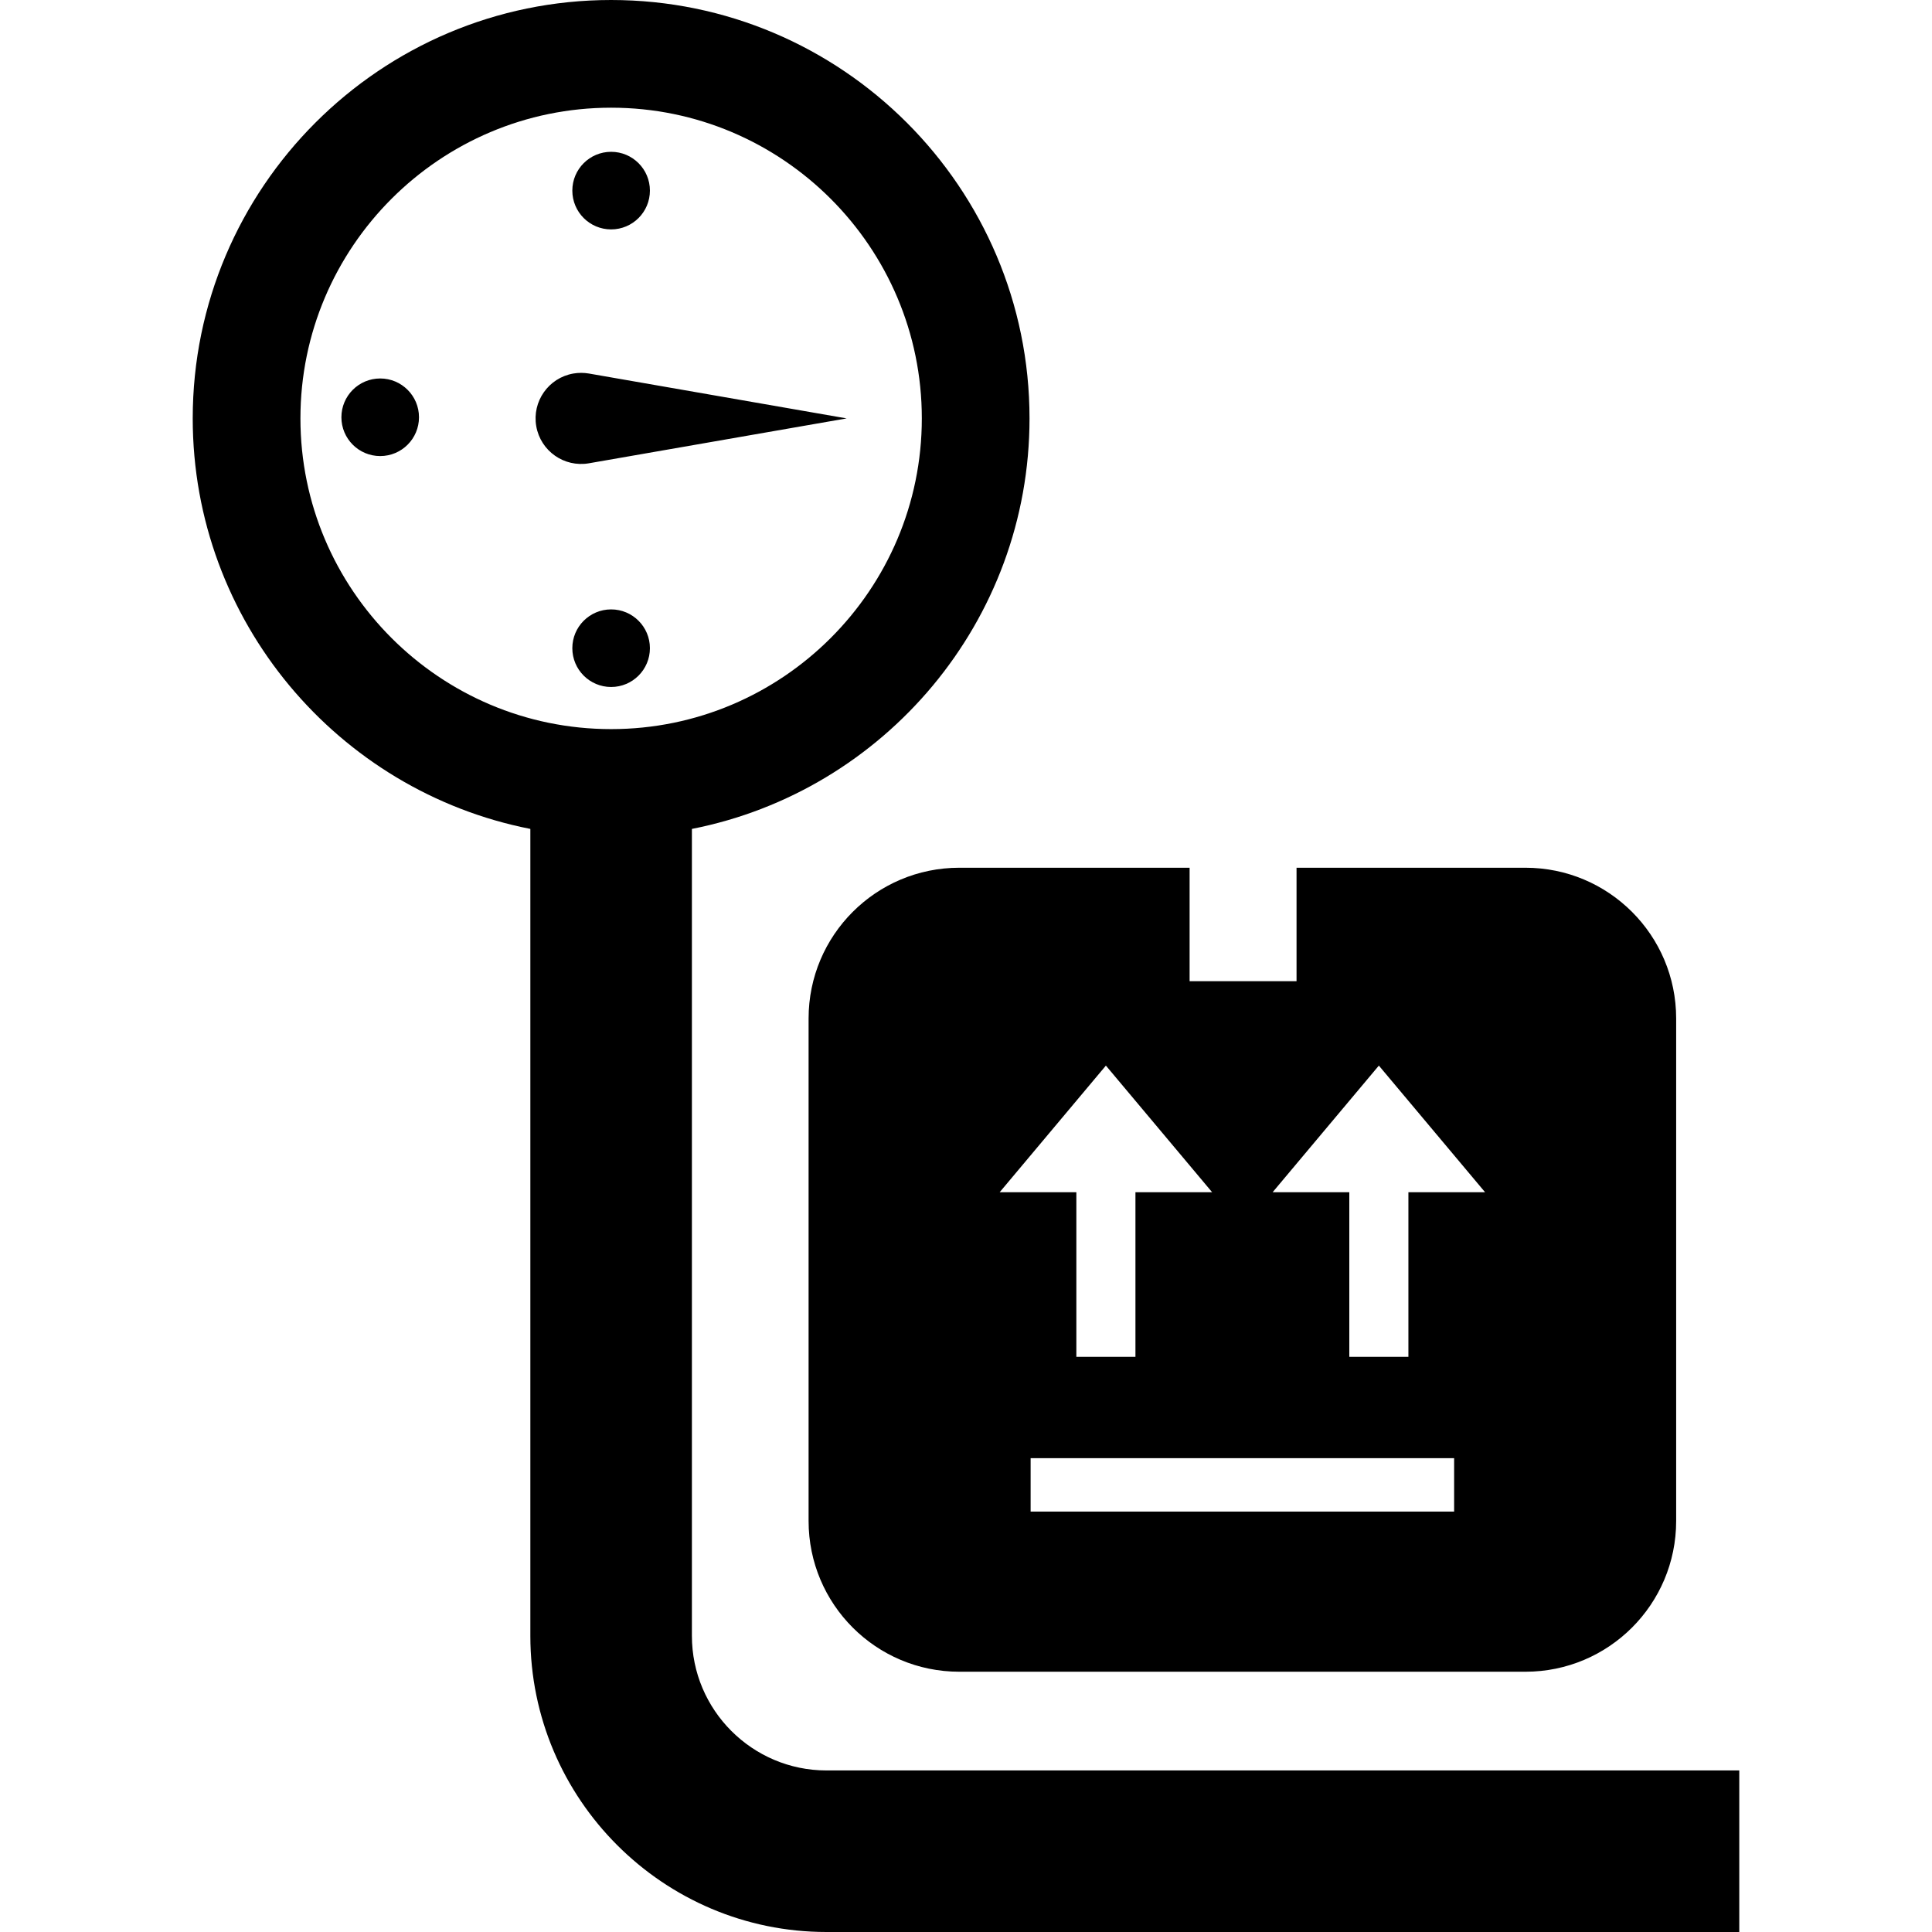
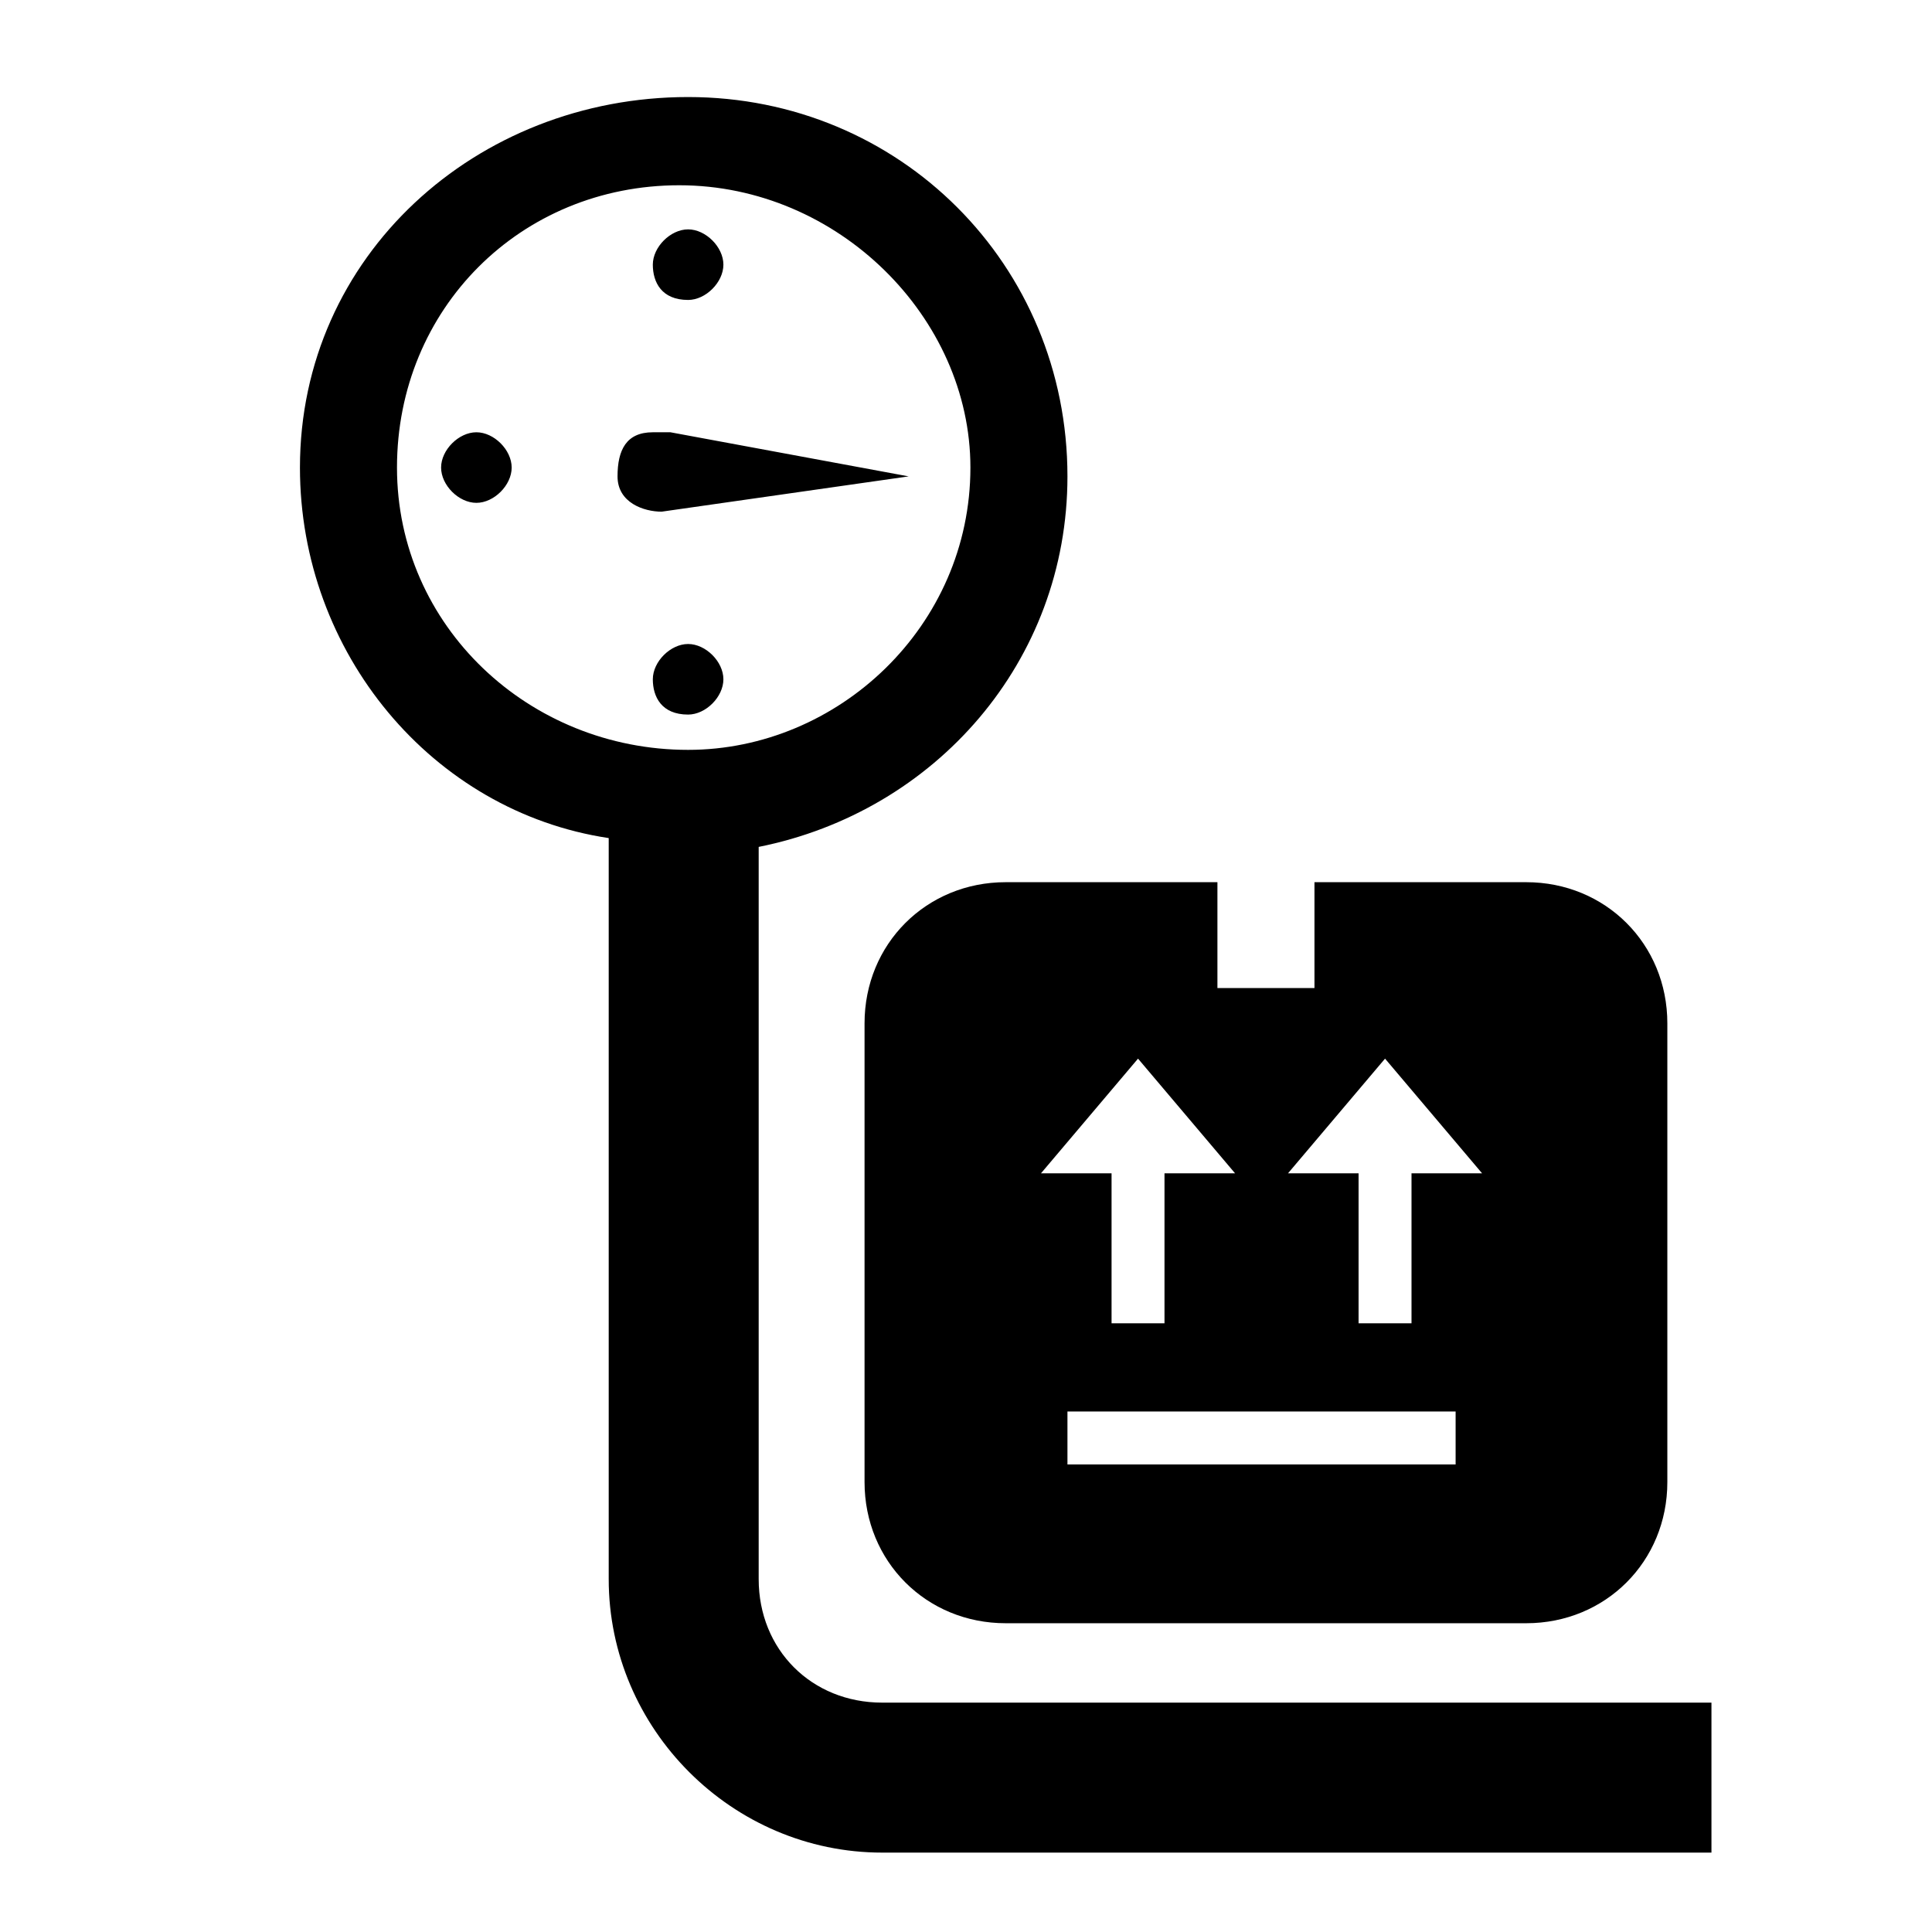
- <svg xmlns="http://www.w3.org/2000/svg" version="1.1" id="Capa_1" x="0px" y="0px" width="611.999px" height="611.999px" viewBox="0 0 611.999 611.999" style="enable-background:new 0 0 611.999 611.999;" xml:space="preserve">
+ <svg xmlns="http://www.w3.org/2000/svg" version="1.1" id="Ebene_1" x="0px" y="0px" viewBox="0 0 21.9 21.9" style="enable-background:new 0 0 21.9 21.9;" xml:space="preserve">
  <g>
-     <path d="M261.82,560.824c-23.516,0-42.646-19.129-42.646-42.646V262.576c60.876-11.958,106.948-65.711,106.948-130.04   C326.122,59.455,266.667,0,193.586,0C120.505,0,61.049,59.455,61.049,132.536c0,64.328,46.073,118.081,106.949,130.039v255.603   c0,51.73,42.088,93.821,93.821,93.821H550.95v-51.175H261.82L261.82,560.824z M193.586,230.96   c-54.269,0-98.419-44.151-98.419-98.425c0-54.268,44.151-98.42,98.419-98.42c54.268,0,98.419,44.151,98.419,98.42   C292.005,186.81,247.854,230.96,193.586,230.96z M303.879,274.873c-26.367,0-47.742,21.375-47.742,47.742v159.197   c0,26.367,21.375,47.741,47.742,47.741h179.336c26.367,0,47.742-21.375,47.742-47.741V322.616   c0-26.368-21.375-47.743-47.742-47.743h-72.51v35.935h-33.873v-35.935L303.879,274.873L303.879,274.873z M460.624,478.833H326.471   v-16.936h134.152V478.833z M436.78,337.55l33.648,40.111c0,0-11.104,0-24.289,0v52.146H427.42v-52.146c-12.76,0-23.582,0-24.291,0   L436.78,337.55z M383.965,377.661c0,0-11.104,0-24.291,0v52.146h-18.719v-52.146c-12.76,0-23.58,0-24.289,0l33.648-40.111   L383.965,377.661z M186.561,146.754c-7.851,1.367-15.324-3.89-16.691-11.74c-1.367-7.851,3.889-15.324,11.74-16.691   c1.667-0.291,3.373-0.269,4.951,0l81.629,14.215L186.561,146.754z M193.585,72.667c6.787,0,12.289-5.502,12.289-12.289   c0-6.787-5.502-12.289-12.289-12.289s-12.289,5.502-12.289,12.289C181.296,67.165,186.798,72.667,193.585,72.667z M193.585,217.617   c6.787,0,12.289-5.502,12.289-12.289s-5.502-12.289-12.289-12.289s-12.289,5.502-12.289,12.289S186.798,217.617,193.585,217.617z    M120.435,144.466c6.787,0,12.289-5.502,12.289-12.289s-5.502-12.289-12.289-12.289s-12.289,5.502-12.289,12.289   S113.647,144.466,120.435,144.466z" />
+     <path d="M10,19.3c-0.8,0-1.4-0.6-1.4-1.4V9.6c2-0.4,3.5-2.1,3.5-4.2c0-2.4-1.9-4.3-4.3-4.3S3.4,2.9,3.4,5.3c0,2.1,1.5,3.9,3.5,4.2   v8.4c0,1.7,1.4,3.1,3.1,3.1h9.4v-1.7H10L10,19.3z M7.8,8.5C6,8.5,4.5,7.1,4.5,5.3c0-1.8,1.4-3.2,3.2-3.2S11,3.6,11,5.3   C11,7.1,9.5,8.5,7.8,8.5z M11.4,10c-0.9,0-1.6,0.7-1.6,1.6v5.2c0,0.9,0.7,1.6,1.6,1.6h5.9c0.9,0,1.6-0.7,1.6-1.6v-5.2   c0-0.9-0.7-1.6-1.6-1.6h-2.4v1.2h-1.1V10H11.4L11.4,10z M16.5,16.6h-4.4v-0.6h4.4L16.5,16.6L16.5,16.6z M15.7,12l1.1,1.3   c0,0-0.4,0-0.8,0V15h-0.6v-1.7c-0.4,0-0.8,0-0.8,0L15.7,12z M14,13.3c0,0-0.4,0-0.8,0V15h-0.6v-1.7c-0.4,0-0.8,0-0.8,0l1.1-1.3   L14,13.3z M7.5,5.8C7.3,5.8,7,5.7,7,5.4c0-0.3,0.1-0.5,0.4-0.5c0.1,0,0.1,0,0.2,0l2.7,0.5L7.5,5.8z M7.8,3.4C8,3.4,8.2,3.2,8.2,3   c0-0.2-0.2-0.4-0.4-0.4S7.4,2.8,7.4,3C7.4,3.2,7.5,3.4,7.8,3.4z M7.8,8.1c0.2,0,0.4-0.2,0.4-0.4S8,7.3,7.8,7.3S7.4,7.5,7.4,7.7   S7.5,8.1,7.8,8.1z M5.4,5.7c0.2,0,0.4-0.2,0.4-0.4S5.6,4.9,5.4,4.9S5,5.1,5,5.3S5.2,5.7,5.4,5.7z" />
  </g>
-   <g>
- </g>
-   <g>
- </g>
-   <g>
- </g>
-   <g>
- </g>
-   <g>
- </g>
-   <g>
- </g>
-   <g>
- </g>
-   <g>
- </g>
-   <g>
- </g>
-   <g>
- </g>
-   <g>
- </g>
-   <g>
- </g>
-   <g>
- </g>
-   <g>
- </g>
-   <g>
- </g>
</svg>
